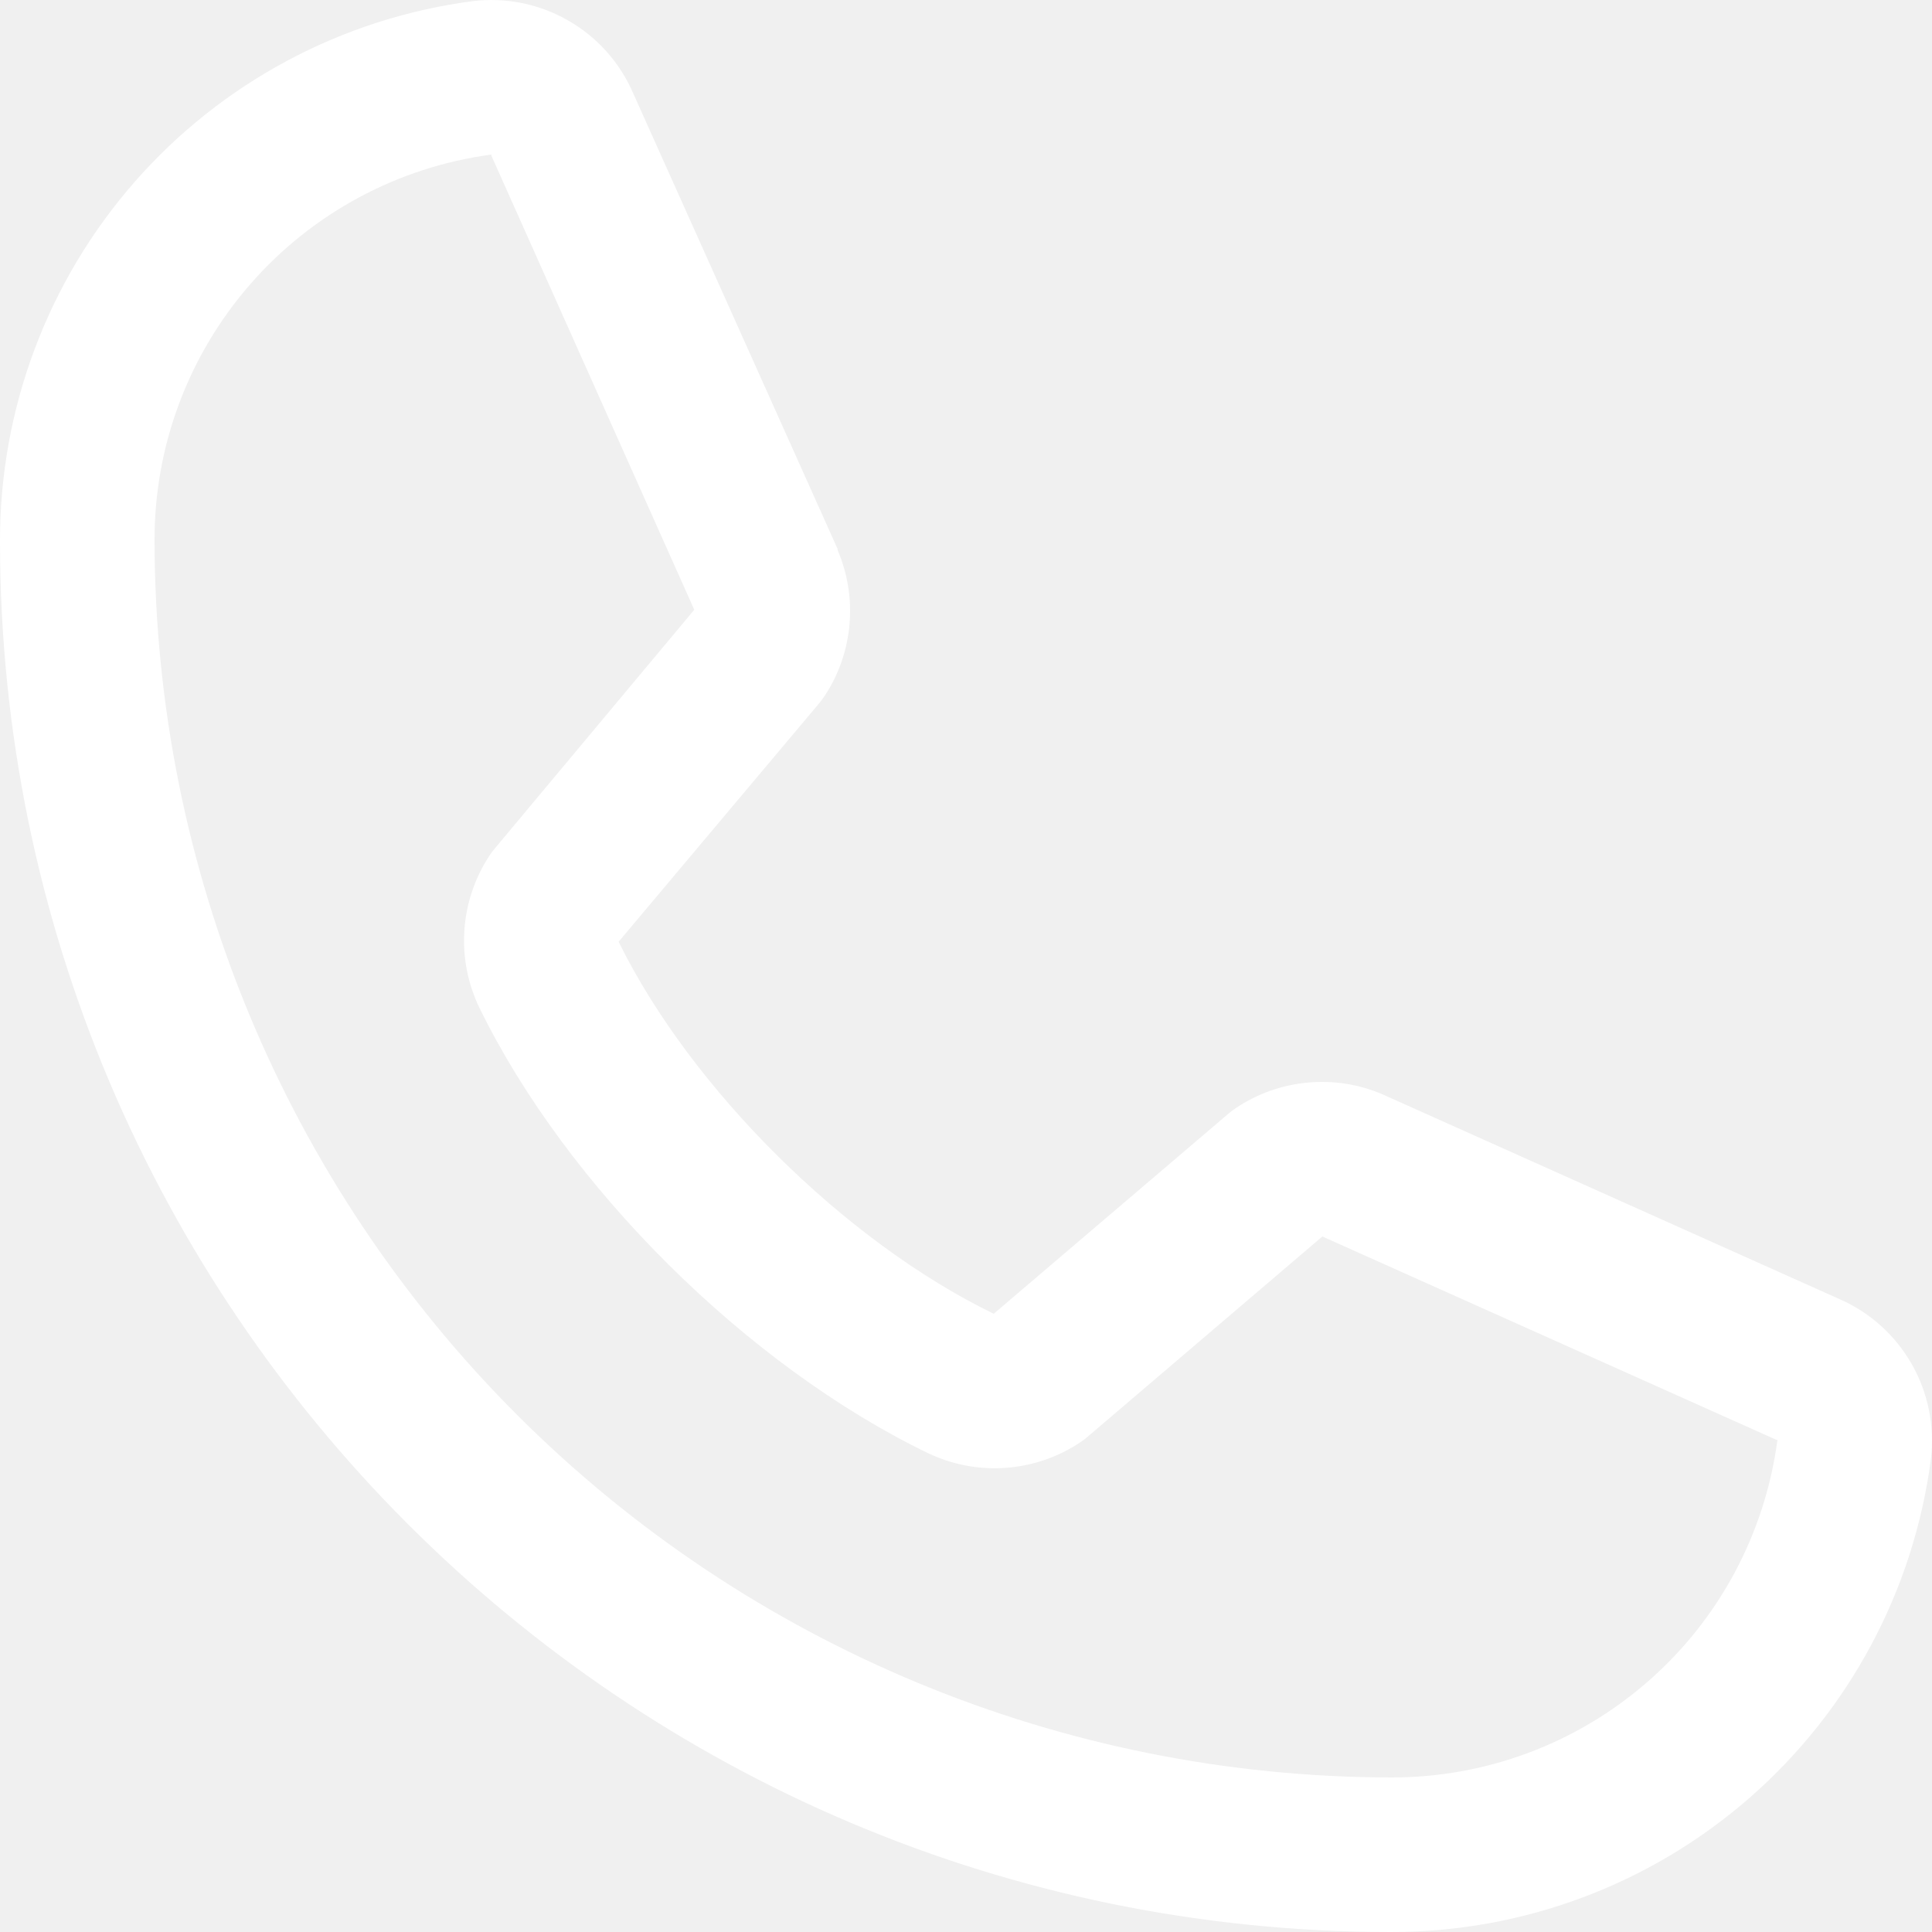
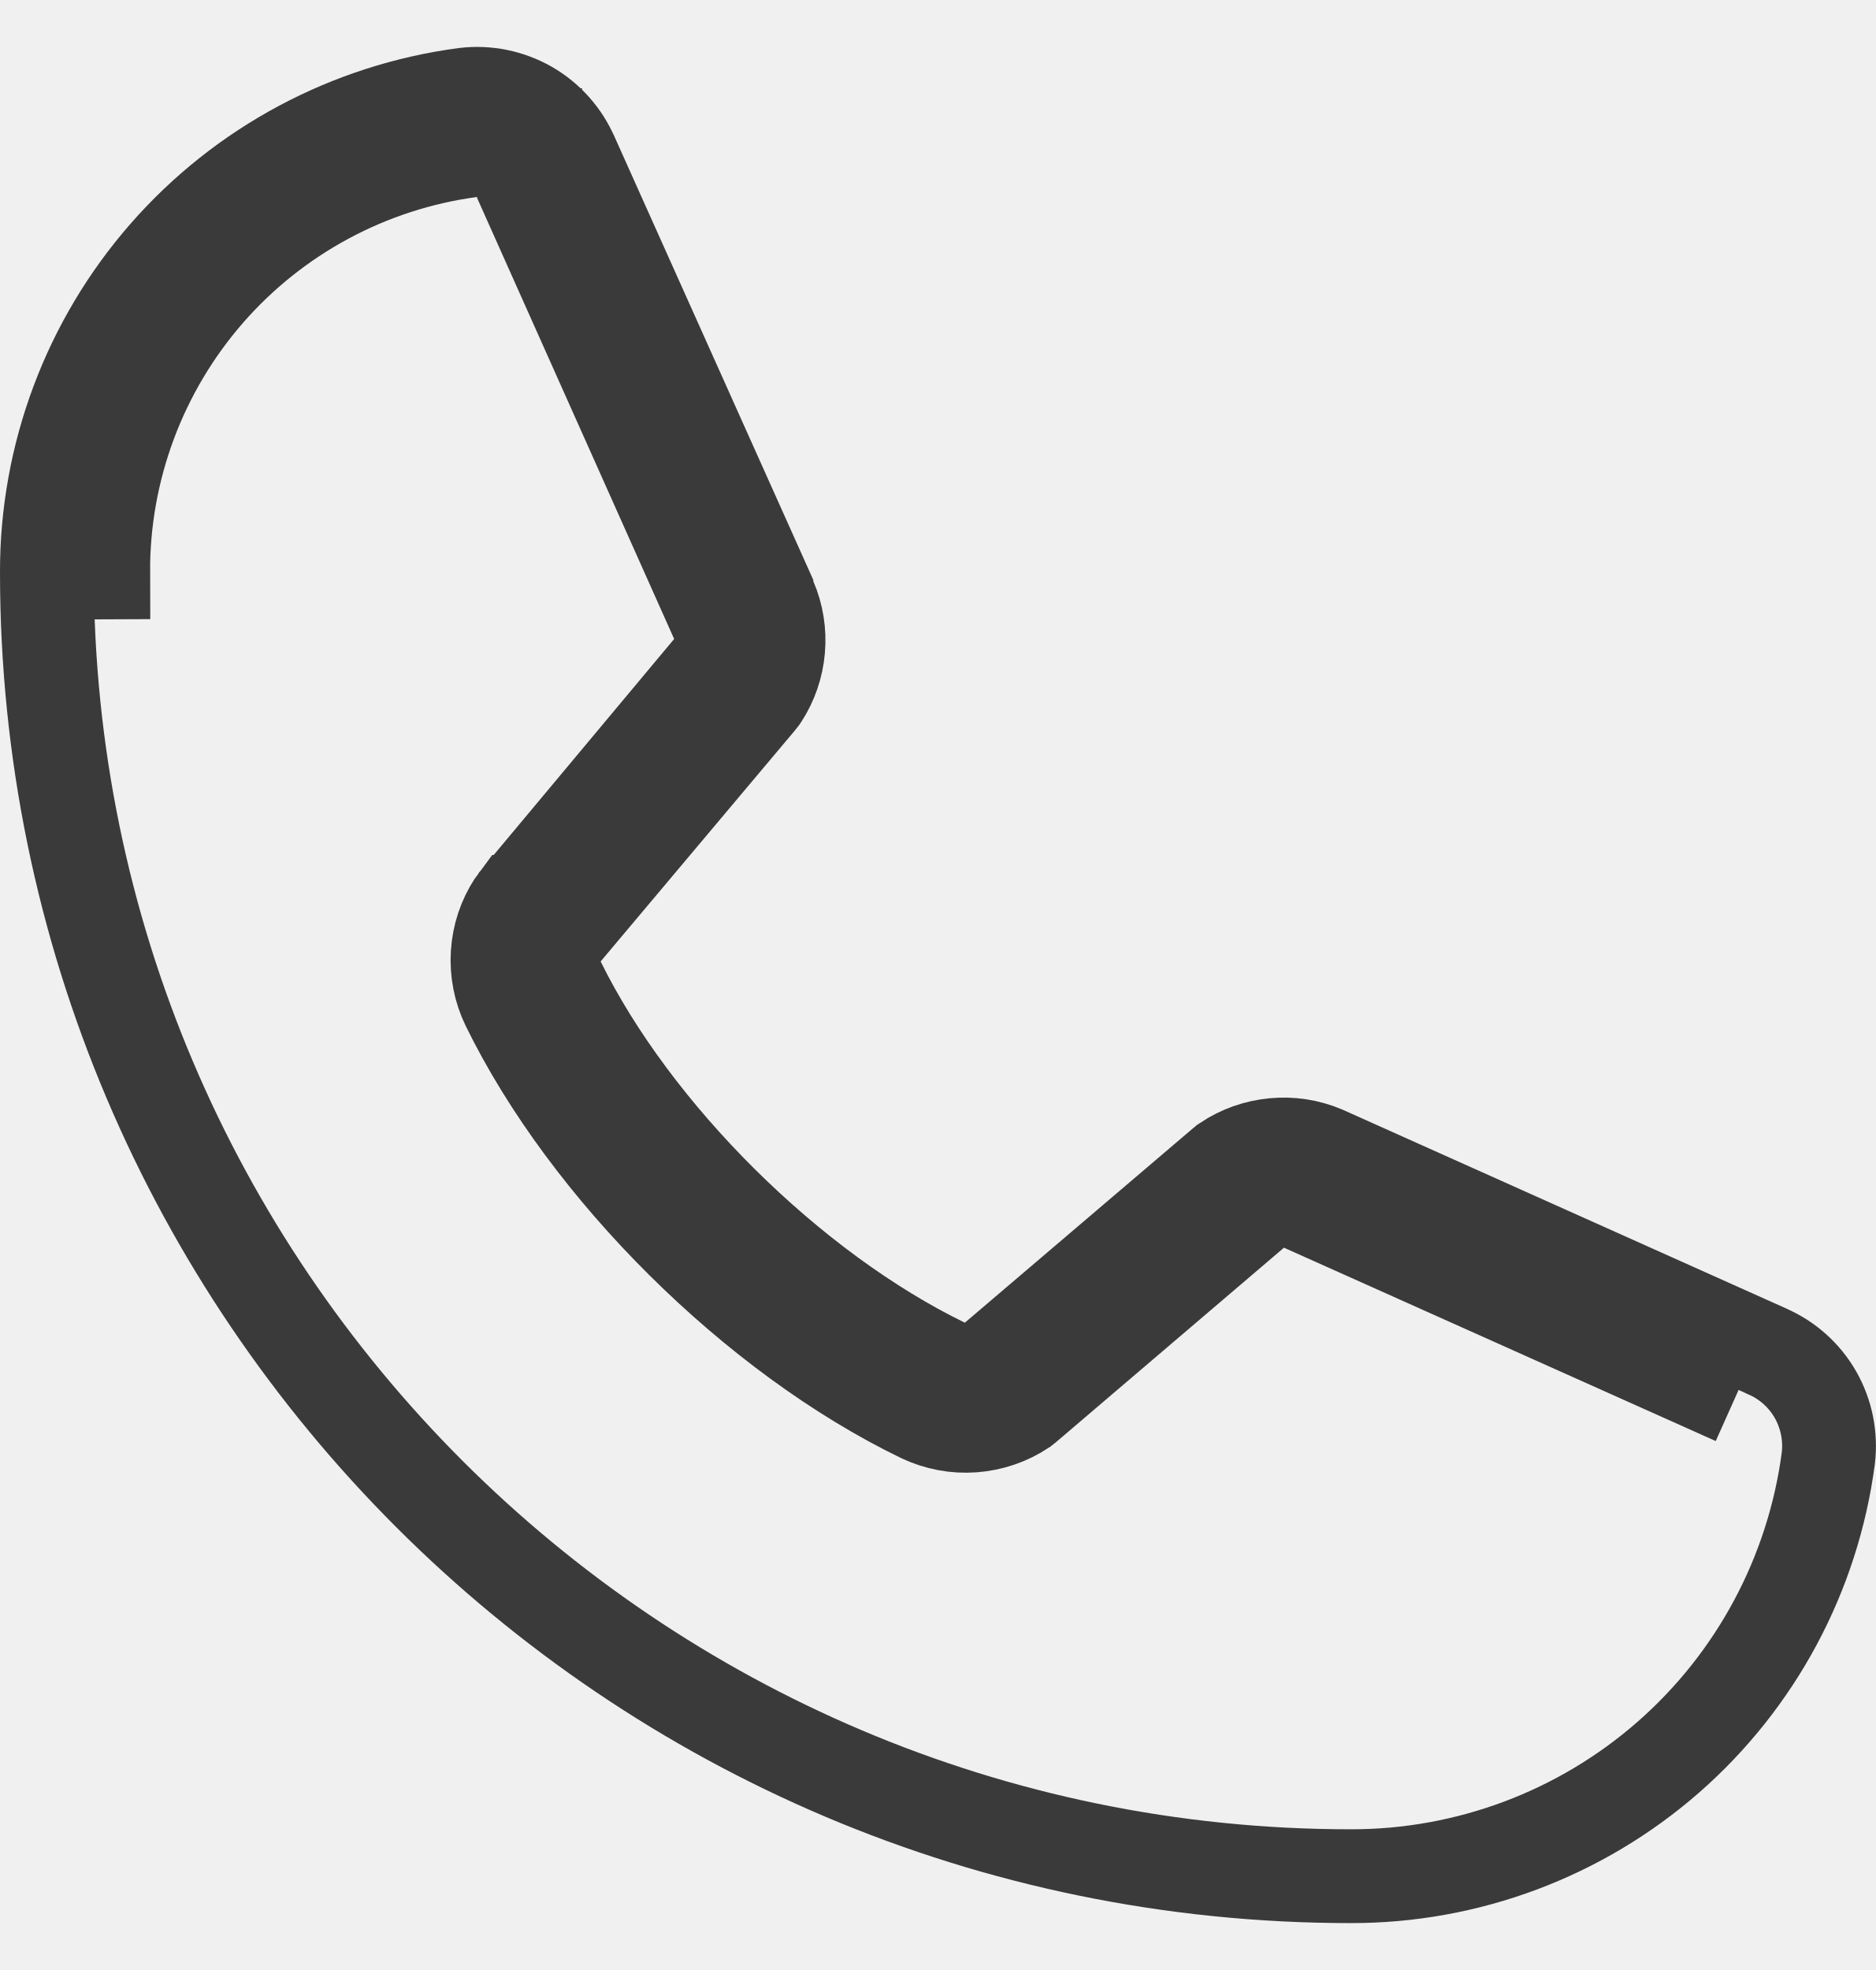
- <svg xmlns="http://www.w3.org/2000/svg" width="20" height="20" viewBox="0 0 20 20" fill="none">
-   <path d="M19.037 13.446L14.326 11.335L14.313 11.329C14.069 11.224 13.802 11.182 13.537 11.207C13.272 11.231 13.017 11.321 12.796 11.469C12.77 11.486 12.745 11.505 12.721 11.525L10.287 13.6C8.745 12.851 7.153 11.271 6.404 9.749L8.482 7.278C8.502 7.253 8.521 7.228 8.539 7.201C8.684 6.98 8.771 6.727 8.794 6.464C8.817 6.202 8.775 5.937 8.671 5.695V5.683L6.554 0.964C6.417 0.647 6.181 0.383 5.881 0.212C5.582 0.04 5.235 -0.03 4.892 0.012C3.537 0.19 2.293 0.856 1.393 1.884C0.493 2.912 -0.002 4.233 9.04871e-06 5.6C9.04871e-06 13.54 6.46 20 14.4 20C15.767 20.002 17.088 19.507 18.116 18.607C19.144 17.707 19.81 16.463 19.988 15.108C20.03 14.765 19.96 14.418 19.789 14.119C19.617 13.819 19.354 13.583 19.037 13.446ZM14.4 18.4C11.007 18.396 7.753 17.047 5.353 14.647C2.953 12.247 1.604 8.994 1.6 5.6C1.596 4.623 1.948 3.679 2.59 2.943C3.231 2.207 4.119 1.729 5.087 1.6C5.087 1.604 5.087 1.608 5.087 1.612L7.187 6.312L5.12 8.786C5.099 8.81 5.08 8.836 5.063 8.863C4.913 9.094 4.824 9.36 4.807 9.635C4.789 9.91 4.843 10.185 4.963 10.433C5.869 12.286 7.736 14.139 9.609 15.044C9.859 15.163 10.136 15.215 10.412 15.195C10.688 15.175 10.954 15.084 11.184 14.93C11.21 14.913 11.235 14.894 11.258 14.874L13.689 12.8L18.389 14.905H18.4C18.272 15.874 17.796 16.764 17.059 17.407C16.323 18.05 15.378 18.403 14.4 18.4Z" fill="white" />
+ <svg xmlns="http://www.w3.org/2000/svg" width="20" height="21" viewBox="0 0 20 21" fill="none">
+   <path d="M18.496 14.905L13.893 12.844L13.605 12.714L13.365 12.919L10.935 14.992C10.935 14.993 10.934 14.993 10.934 14.993C10.925 15.001 10.915 15.008 10.906 15.015C10.748 15.12 10.565 15.182 10.376 15.196C10.186 15.21 9.997 15.174 9.825 15.093C8.053 14.236 6.269 12.465 5.413 10.714C5.331 10.544 5.294 10.355 5.306 10.166C5.318 9.977 5.378 9.795 5.482 9.636L5.482 9.636L5.487 9.628C5.49 9.623 5.494 9.618 5.497 9.614L5.498 9.614L5.504 9.606L7.571 7.132L7.771 6.893L7.644 6.608L5.597 2.027L5.647 1.52L5.021 1.604C3.932 1.75 2.934 2.287 2.213 3.114C1.492 3.942 1.096 5.003 1.1 6.101M1.1 6.101C1.1 6.101 1.1 6.101 1.1 6.1L1.6 6.1L1.1 6.102C1.1 6.102 1.1 6.101 1.1 6.101ZM18.833 14.402L18.833 14.402L18.838 14.405C19.056 14.499 19.237 14.661 19.355 14.867C19.472 15.073 19.52 15.31 19.492 15.545C19.329 16.779 18.723 17.911 17.787 18.731C16.85 19.551 15.646 20.002 14.401 20H14.4C6.736 20 0.5 13.764 0.5 6.1L0.5 6.099C0.498 4.854 0.949 3.65 1.769 2.713C2.589 1.777 3.721 1.171 4.955 1.008C5.19 0.98 5.427 1.028 5.633 1.145C5.839 1.263 6.001 1.445 6.095 1.663L6.095 1.663L6.098 1.668L8.171 6.29V6.297L8.211 6.392C8.283 6.558 8.312 6.74 8.296 6.921C8.28 7.101 8.221 7.274 8.122 7.425C8.116 7.434 8.108 7.446 8.095 7.461L6.021 9.927L5.811 10.177L5.955 10.47C6.754 12.092 8.427 13.752 10.069 14.55L10.363 14.693L10.611 14.48L13.043 12.408C13.043 12.407 13.043 12.407 13.044 12.407C13.053 12.399 13.062 12.393 13.072 12.386L13.073 12.385C13.226 12.283 13.401 12.222 13.583 12.205C13.763 12.188 13.944 12.216 14.111 12.286L14.117 12.289L14.117 12.289L14.122 12.291L18.833 14.402Z" stroke="#3A3A3A" />
</svg>
